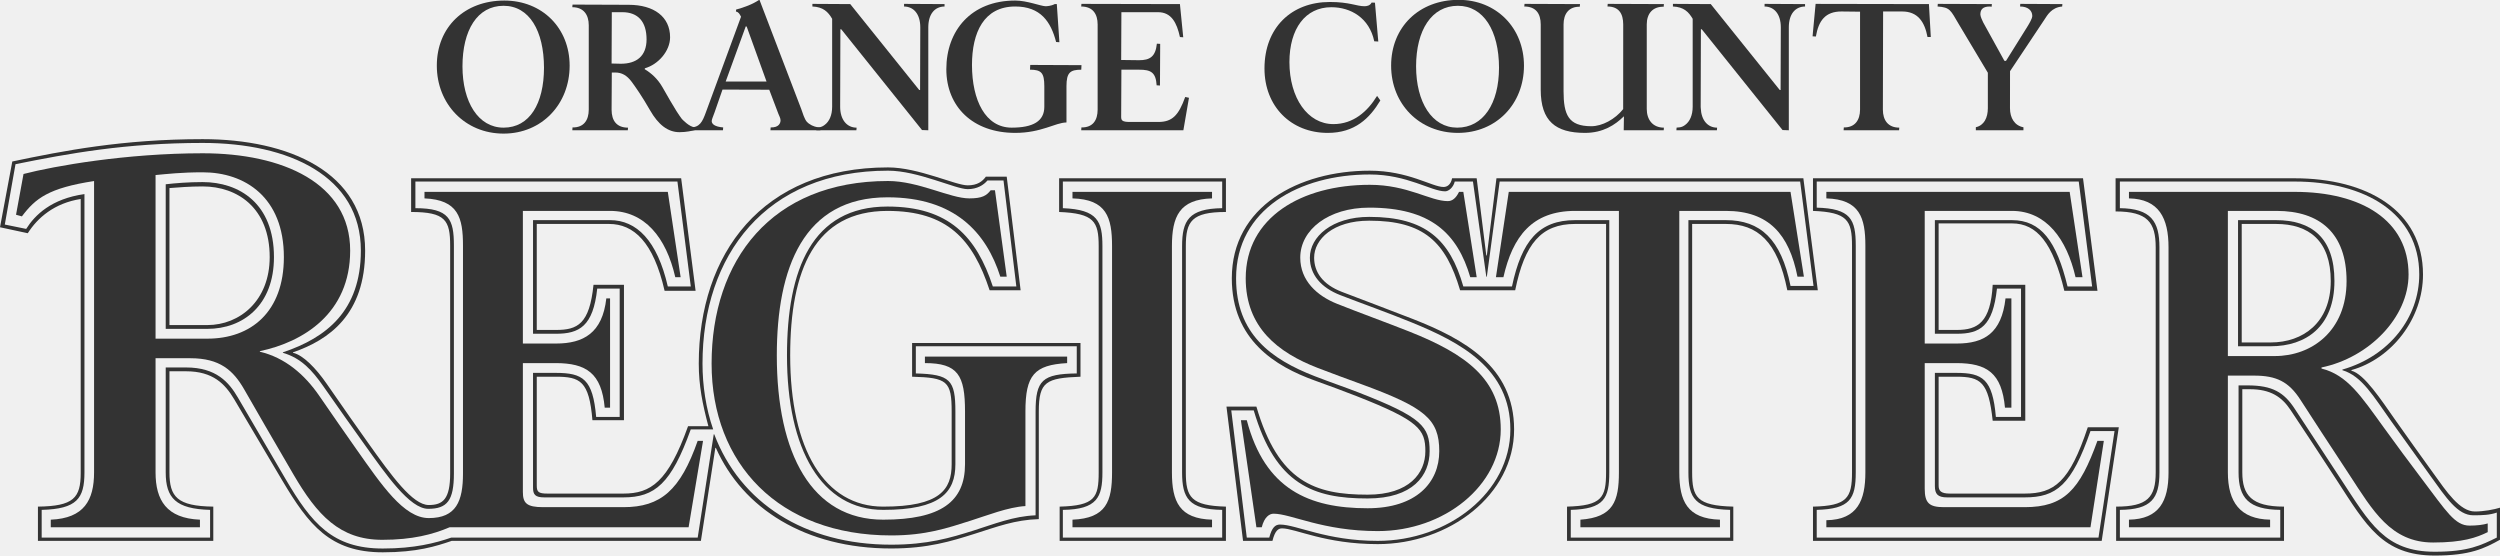
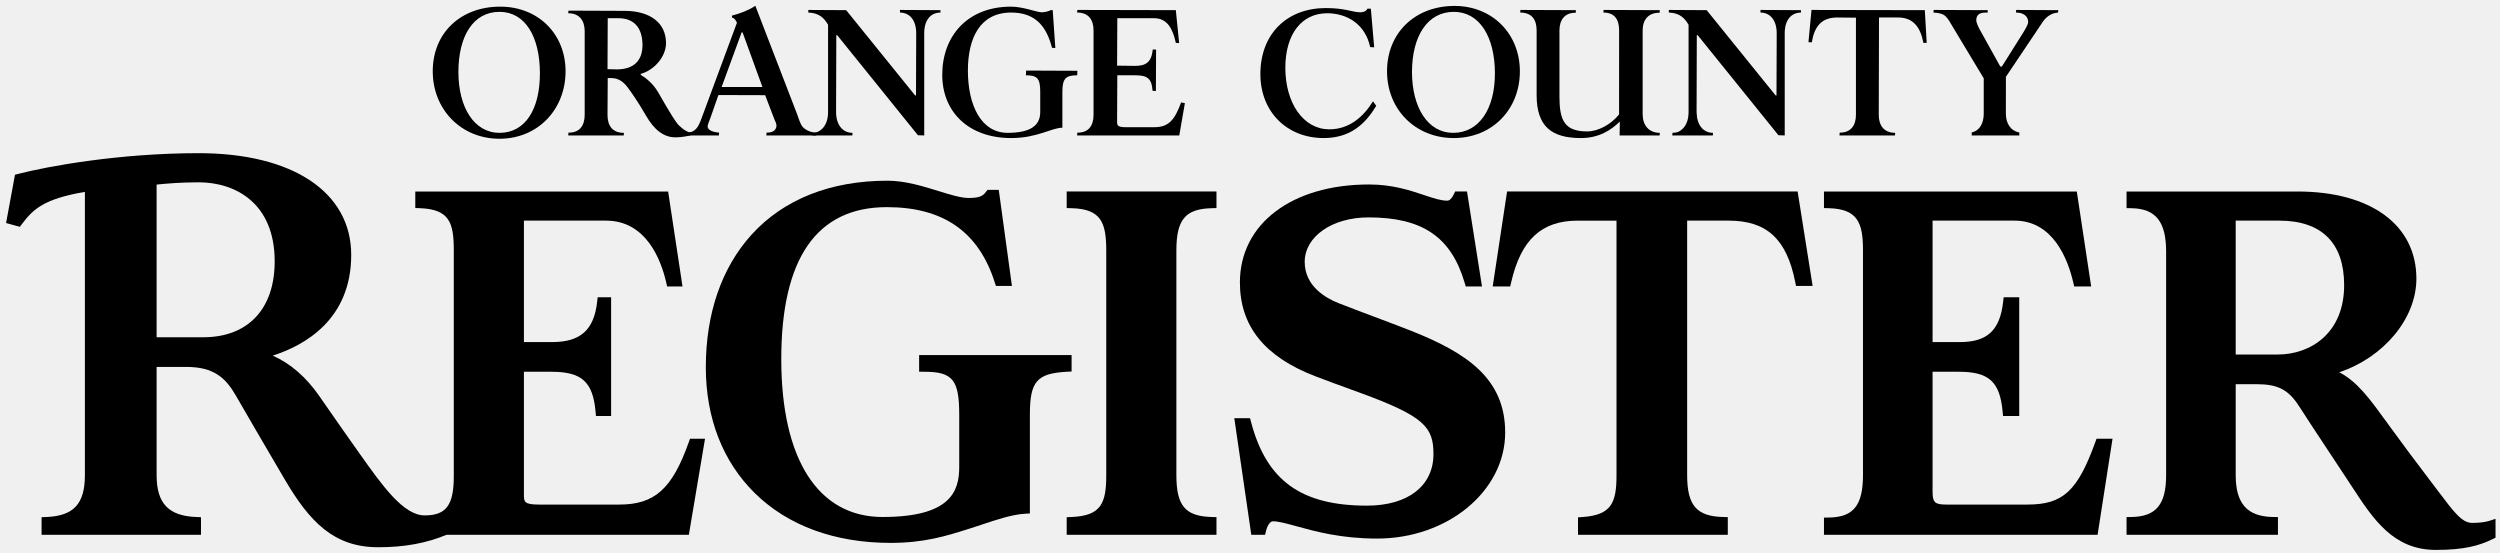
- <svg xmlns="http://www.w3.org/2000/svg" xmlns:xlink="http://www.w3.org/1999/xlink" version="1.1" id="Layer_1" x="0px" y="0px" width="900px" height="200px" viewBox="0 0 900 200" enable-background="new 0 0 900 200" xml:space="preserve">
-   <polygon fill="#FFFFFF" points="606.135,47.396 606.135,47.396 606.139,47.396 606.139,47.396 606.135,47.396 " />
-   <rect x="497.017" y="36.904" fill="#0E1131" width="0" height="0.001" />
-   <polygon fill="#0E1131" points="428.124,35.887 428.124,35.887 428.121,35.887 428.121,35.887 428.124,35.887 " />
-   <polygon fill="#0E1131" points="416.439,31.536 416.439,31.315 416.438,31.536 416.439,31.536 " />
-   <g>
-     <defs>
-       <rect id="SVGID_1_" width="900" height="200" />
-     </defs>
-     <clipPath id="SVGID_2_">
-       <use xlink:href="#SVGID_1_" overflow="visible" />
-     </clipPath>
-     <polygon clip-path="url(#SVGID_2_)" fill="#FFFFFF" points="250.731,47.648 250.731,47.648 250.732,47.648 250.732,47.648    250.731,47.648  " />
-     <path clip-path="url(#SVGID_2_)" fill="#333333" d="M898.848,193.529v-9.002c-2.55,0.876-5.029,0.979-8.467,0.979   c-5.621,0-9.758-6.293-15.48-14.262c-4.733-6.595-8.929-12.414-14.056-19.591c-6.317-8.841-10.518-16.285-17.594-18.386   l0.021-0.229c16.977-4.853,27.66-18.852,27.66-34.216c0-22.186-19.696-33.468-44.841-33.468h-62.938v9.589   c11.207,0.114,14.243,4.768,14.243,14.091v81.02c0,9.413-2.899,13.395-14.243,13.502v9.981h57.74v-9.981   c-11.354-0.113-15.013-4.286-15.013-13.502v-31.312h3.287c8.927,0,13.093,2.526,16.932,8.42   c3.439,5.267,8.781,13.411,16.551,25.237c10.457,15.905,15.88,26.228,33.867,26.228   C888.666,198.629,893.246,196.264,898.848,193.529L898.848,193.529L898.848,193.529z M900,194.311   c-5.609,3.114-10.758,5.689-23.482,5.689c-18.75,0-24.72-10.867-35.214-27.014c-7.19-11.05-13.481-20.556-16.738-25.433   c-3.122-4.678-7.171-7.439-14.629-7.439h-2.706v29.941c0,8.171,3.287,12.328,15.012,12.328v12.327h-60.438v-12.327   c11.275,0,14.246-3.299,14.246-12.328v-81.02c0-8.958-2.921-12.914-14.439-12.914V64.181h64.48   c25.85,0,46.188,11.518,46.188,34.642c0,15.934-11.27,30.336-25.767,34.407v0.231c4.579,1.129,10.684,10.439,15.706,17.612   c4.898,6.982,8.708,12.22,13.852,19.395c4.625,6.447,9.451,13.671,14.886,13.671c3.243,0,6.915-0.708,9.044-1.375V194.311   L900,194.311L900,194.311z" />
-   </g>
-   <path fill="#333333" d="M761.232,155.181h-8.662c-6.771,19.527-12.324,23.879-23.68,23.879h-27.903  c-3.444,0-4.431-1.221-4.431-4.105v-40.717h7.719c9.476,0,13.057,2.219,14.24,15.859h9.052v-46.192h-8.662  c-1.465,13.601-6.124,16.247-14.438,16.247h-7.911v-40.9h27.739c10.526,0,16.083,7.663,20.017,23.874h8.854l-4.814-37.77h-94.33  v9.394c12.189,0.331,14.049,4.169,14.049,13.698v81.608c0,9.565-2.107,13.17-14.049,13.502v9.981h101.433L761.232,155.181  L761.232,155.181L761.232,155.181z M762.773,153.809l-6.16,40.902H652.674v-12.325c12.258-0.279,14.05-3.106,14.05-12.33V88.447  c0-9.163-1.698-12.024-14.05-12.522V64.181h97.214l5.202,40.509h-11.931c-4.091-17.122-9.802-24.265-18.863-24.265h-26.392v38.354  h6.563c7.587,0,12.152-2.806,12.903-16.241h11.732v48.921h-11.735c-1.511-13.961-4.248-15.845-13.093-15.845h-6.371v39.148  c0,1.911,0.785,2.928,4.049,2.928h26.938c10.631,0,16.15-4.119,22.716-23.882H762.773L762.773,153.809L762.773,153.809z" />
-   <path fill="#333333" d="M652.866,102.929l-4.812-37.574H539.879l-4.616,34.246h-0.193l-4.806-34.246h-6.548  c-0.565,2.277-2.32,3.523-3.463,3.523c-5.054,0-13.641-6.066-27.142-6.066c-25.234,0-48.121,12.475-48.121,37.375  c0,20.051,12.658,29.154,28.291,35.232c5.865,2.274,10.888,3.961,15.787,5.867c22.969,8.928,25.598,12.331,25.598,21.138  c0,8.768-6.062,17.024-22.322,17.024c-19.493,0-33.148-4.951-40.997-31.702h-8.089l5.584,45.793h8.086  c0.959-3.681,2.192-4.699,3.85-4.699c5.97,0,16.652,5.871,35.22,5.871c25.263,0,47.733-17.406,47.733-40.119  c0-21.856-17.879-31.327-35.606-38.552c-8.878-3.62-17.533-6.665-25.597-9.784c-6.887-2.668-10.973-7.351-10.973-13.505  c0-7.472,7.928-14.675,21.365-14.675c20.268,0,29.047,8.17,33.876,25.049h8.467h9.049c3.452-16.375,9.701-23.874,22.712-23.874  h12.318v90.804c0,9.328-1.833,13.17-13.863,13.502v9.981h57.359v-9.981c-12.596-0.332-15.01-4.245-15.01-13.502V79.251h13.475  c12.394,0,19.889,6.806,23.287,23.677H652.866L652.866,102.929L652.866,102.929z M654.409,104.49h-10.976  c-3.504-17.642-10.753-23.869-22.131-23.869h-12.128v89.435c0,8.847,1.565,11.993,14.817,12.328v12.327h-59.859v-12.327  c12.519-0.335,14.055-3.219,14.055-12.328V80.621h-11.164c-12.185,0-18.15,7.121-21.556,23.869h-19.829  c-5.148-17.412-13.041-25.045-32.719-25.045c-13.02,0-19.828,6.724-19.828,13.306c0,5.185,3.042,9.646,10.009,12.331  c8.637,3.325,16.716,6.303,25.603,9.786c18.119,7.115,36.375,17.003,36.375,39.724c0,23.611-23.417,41.293-49.081,41.293  c-18.95,0-29.631-5.67-34.452-5.67c-1.282,0-2.514,0.684-3.464,4.496h-10.587l-5.965-48.333h10.773  c7.917,27.15,21.08,31.701,40.041,31.701c15.031,0,20.787-7.763,20.787-15.655c0-7.84-2.321-10.994-24.636-19.767  c-4.565-1.796-9.93-3.773-15.214-5.68c-14.161-5.104-29.828-14.608-29.828-36.791c0-25.909,24.158-38.742,49.658-38.742  c13.886,0,22.47,5.872,26.559,5.872c1.311,0,2.636-0.851,3.083-3.135h8.85l3.467,27.798h0.193l3.46-27.798H649.21L654.409,104.49  L654.409,104.49L654.409,104.49z" />
-   <g>
-     <defs>
-       <rect id="SVGID_3_" width="900" height="200" />
-     </defs>
-     <clipPath id="SVGID_4_">
-       <use xlink:href="#SVGID_3_" overflow="visible" />
-     </clipPath>
-     <path clip-path="url(#SVGID_4_)" fill="#333333" d="M439.987,193.539v-9.981c-12.028-0.166-14.435-4.245-14.435-13.502V88.642   c0-9.26,2.406-13.532,14.435-13.698v-9.589H382.63v9.589c12.597,0.5,14.243,4.767,14.243,13.698v81.414   c0,8.93-1.891,13.336-14.243,13.502v9.981H439.987L439.987,193.539L439.987,193.539z M441.332,194.711h-59.857v-12.327   c12.678-0.335,14.049-3.219,14.049-12.328V88.642c0-8.881-1.641-11.83-14.24-12.327V64.181h60.049v12.134   c-12.352,0-14.436,3.368-14.436,12.327v81.414c0,8.962,1.921,11.993,14.436,12.328V194.711L441.332,194.711L441.332,194.711z" />
-     <path clip-path="url(#SVGID_4_)" fill="#333333" d="M387.633,134.436v-9.784H329.7v9.784c12.352,0.329,14.241,2.325,14.241,13.7   v18.98c0,10.168-5.469,16.441-25.981,16.441c-22.154,0-34.645-21.614-34.645-55.58c0-31.059,9.012-53.62,36.183-53.62   c22.158,0,32.049,10.88,37.918,28.768h8.467l-4.62-38.159h-5.773c-1.399,1.672-3.767,3.129-7.119,3.129   c-4.462,0-17.873-6.654-28.681-6.654c-44.131,0-66.788,30.568-66.788,69.474c0,7.888,1.234,16.193,3.849,23.677h-8.082   c-7.009,19.52-12.902,24.468-24.253,24.468h-28.479c-3.285,0-4.049-1.027-4.049-3.517v-41.306h8.104   c9.888,0,13.441,2.219,14.626,15.859h8.469v-46.192h-8.085c-1.462,13.601-6.499,16.247-14.821,16.247h-8.293v-40.9h27.735   c9.497,0,16.98,7.275,20.788,23.874h8.274l-4.812-37.77h-94.331v9.589c12.189,0,13.861,3.974,13.861,13.503v82.001   c0,9.676-2.369,12.729-9.239,12.729c-6.722,0-15.241-12.416-22.902-23.104c-4.229-5.9-9.187-12.878-14.805-20.935   c-4.145-5.944-8.088-10.222-14.631-12.136l0.032-0.172c15.64-5.236,28.052-14.952,28.052-36.62   c0-26.78-25.862-38.752-56.946-38.752c-27.651,0-48.357,3.811-67.385,7.655L1.728,80.836l7.701,1.567   c3.16-5.023,9.073-10.842,20.974-12.533v100.186c0,9.413-2.72,13.17-15.399,13.502v9.981h60.629v-9.981   c-12.351-0.332-15.975-4.288-15.975-13.502v-37.769h0.192h7.14c10.833,0,15.422,5.299,18.654,10.838   c3.624,6.204,8.963,15.32,17.133,29.276c9.412,16.087,17.009,25.068,35.026,25.068c11.451,0,18.989-1.982,24.637-3.931h88.729   l5.774-37.183h0.191c9.326,24.618,32.475,39.729,63.709,39.729c13.047,0,21.255-2.438,29.644-5.092   c7.531-2.377,14.299-5.153,22.325-5.479v-37.379C372.812,136.834,375.283,134.604,387.633,134.436L387.633,134.436L387.633,134.436   z M388.977,135.614c-12.352,0.494-15.008,1.73-15.008,12.521v38.747c-8.614,0.261-15.066,2.747-23.095,5.286   c-8.452,2.674-16.815,5.285-30.03,5.285c-30.956,0-53.422-14.379-63.133-36.219h-0.188l-5.2,33.476H162.63   c-5.648,1.941-12.517,4.124-24.832,4.124c-18.965,0-26.644-9.835-36.177-25.849c-7.968-13.38-13.499-22.882-17.324-29.276   c-3.291-5.503-7.619-10.048-17.308-10.048h-5.984v36.394c0,8.798,2.773,12.159,15.781,12.328v12.327H13.655v-12.327   c12.842-0.169,15.398-3.1,15.398-12.135V71.633C19.648,73.113,13.543,78.347,10,83.962l-10-2.15l4.424-23.677   c18.274-3.835,39.745-8.04,68.54-8.04c30.919,0,58.486,11.838,58.486,40.117c0,23.039-12.999,32.157-25.969,36.62v0.172   c3.623,0.797,8.297,5.601,12.129,11.153c6.372,9.23,10.759,15.439,14.808,21.134c8.645,12.162,16.171,22.518,21.934,22.518   c5.11,0,7.704-2.136,7.704-11.36V88.447c0-9.163-1.701-12.134-14.053-12.134V64.181h97.216l5.197,40.509h-11.16   c-4.014-17.61-11.13-24.069-20.015-24.069h-26.008v38.158h6.947c7.762,0,12.04-2.134,13.478-16.241h10.968v48.729h-11.355   c-1.167-14.183-4.436-15.652-13.28-15.652h-6.757v39.148c0,2.301,0.561,2.928,3.856,2.928h27.326   c9.817,0,16.073-4.076,23.289-24.27h7.312c-2.126-7.98-3.462-14.628-3.462-22.506c0-39.529,22.747-70.647,68.135-70.647   c10.974,0,24.219,6.458,28.681,6.458c3.466,0,5.296-1.398,6.541-3.131h7.507l5.005,40.896h-11.162   c-6.058-18.386-15.236-28.565-36.764-28.565c-26.127,0-35.031,21.184-35.031,52.053c0,33.822,12.41,54.406,33.492,54.406   c20.459,0,24.639-6.163,24.639-15.268v-18.98c0-10.88-1.565-12.191-14.242-12.521v-12.137h60.62V135.614L388.977,135.614   L388.977,135.614z" />
-   </g>
-   <path fill="#333333" d="M757.381,158.703l-4.811,31.114h-95.084v-2.541c11.287-0.168,14.049-7.242,14.049-17.221V88.447  c0-10.016-2.027-16.692-14.049-17.026v-2.347h87.594l4.618,30.724h-2.502c-3.132-13.625-10.479-23.873-22.9-23.873H692.9v47.748  h11.567c9.858,0,16.113-3.777,17.516-16.244h2.118v39.337h-2.311c-1.141-12.455-6.47-16.05-17.516-16.05H692.9v45.207  c0,5.146,1.587,6.656,6.928,6.656h29.062c14.219,0,19.825-6.224,26.179-23.876H757.381L757.381,158.703L757.381,158.703z" />
-   <path fill="#333333" d="M649.403,99.601h-2.31c-3.003-15.136-10.238-23.676-25.791-23.676h-16.752v94.131  c0,10.339,2.853,16.69,14.634,17.027v2.734h-50.24v-2.734c11.861-0.836,13.862-6.688,13.862-17.027V75.925h-15.783  c-15.494,0-22.479,9.252-25.797,23.873h-2.691l4.619-30.724H644.59L649.403,99.601L649.403,99.601L649.403,99.601z" />
-   <path fill="#333333" d="M540.268,154.592c0,20.089-20.18,36.599-44.271,36.599c-19.902,0-31.157-6.261-37.531-6.261  c-1.444,0-3.317,1.181-4.236,4.888h-1.924l-5.582-38.551h2.118c6.511,24.896,22.384,31.703,43.502,31.703  c17.48,0,25.79-9.205,25.79-20.546c0-11.571-5.223-15.735-27.909-24.075c-5.269-1.933-10.314-3.758-15.787-5.872  c-14.396-5.559-25.981-14.592-25.981-32.29c0-21.982,20.192-33.656,44.655-33.656c13.695,0,21.703,5.87,28.099,5.87  c1.614,0,2.923-1.044,4.043-3.327h1.543l4.811,30.724h-2.311c-4.619-15.782-14.239-25.049-36.376-25.049  c-14.637,0-24.829,7.924-24.829,18.002c0,8.289,6.029,13.75,13.28,16.634c8.266,3.29,17.419,6.589,25.987,9.98  C527.85,127.496,540.268,136.606,540.268,154.592L540.268,154.592L540.268,154.592z" />
-   <path fill="#333333" d="M436.33,189.817h-50.237v-2.734c12.188-0.501,14.245-6.646,14.245-17.027V88.642  c0-10.368-1.973-16.887-14.245-17.221v-2.347h50.237v2.347c-11.695,0.334-14.436,6.449-14.436,17.221v81.414  c0,10.582,2.74,16.69,14.436,17.027V189.817L436.33,189.817L436.33,189.817z" />
-   <path fill="#333333" d="M384.171,130.716c-11.862,0.67-15.016,4.35-15.016,17.42v34.054c-6.196,0.345-13.857,3.398-19.821,5.282  c-8.213,2.597-15.929,5.282-28.49,5.282c-40.504,0-64.67-25.906-64.67-61.839c0-37.113,21.443-65.753,63.516-65.753  c10.999,0,22.312,6.259,29.257,6.259c4.691,0,6.215-1.023,7.698-2.935h1.54l4.234,31.114h-2.308  c-5.005-15.793-16.339-28.568-40.613-28.568c-30.282,0-39.845,25.449-39.845,56.945c0,35.489,12.588,59.105,38.306,59.105  c20.824,0,29.448-6.555,29.448-19.967v-18.98c0-13.063-2.573-17.42-14.438-17.42v-2.344h51.201V130.716L384.171,130.716  L384.171,130.716z" />
-   <path fill="#333333" d="M844.762,101.173c0-17.213-9.596-25.248-25.216-25.248h-17.514v52.254h16.938  C832.222,128.179,844.762,119.139,844.762,101.173L844.762,101.173L844.762,101.173z M895.577,191.571  c-4.049,1.975-9.007,3.733-19.631,3.733c-15.313,0-21.807-11.623-30.22-24.467c-7.603-11.616-13.134-19.958-17.505-26.809  c-4.271-6.693-8.793-8.809-16.746-8.809h-9.443v34.835c0,10.743,4.442,16.826,15.208,17.027v2.734h-50.815v-2.734  c10.913-0.2,14.243-6.688,14.243-17.027v-81.02c0-10.491-3.43-17.402-14.243-17.615v-2.347h59.667  c24.088,0,40.989,10.28,40.989,29.75c0,15.47-14.272,29.946-31.339,33.464v0.394c9.247,2.296,14.203,9.859,22.335,21.107  c4.795,6.633,9.228,12.607,13.924,18.814c8.701,11.498,11.759,16.619,17.032,16.619c2.615,0,4.985-0.286,6.544-0.782V191.571  L895.577,191.571L895.577,191.571z" />
-   <path fill="#333333" d="M102.194,92.56c0-21.578-14.056-30.53-29.23-30.53c-7.691,0-12.881,0.611-16.965,0.985v58.902h18.672  C90.292,121.917,102.194,112.355,102.194,92.56L102.194,92.56L102.194,92.56z M253.095,158.703l-5.199,31.114h-86.034  c-6.026,2.565-13.374,4.515-24.252,4.515c-15.344,0-23.46-8.98-31.947-23.494c-7.813-13.365-13.726-23.642-17.731-30.626  c-3.955-6.894-8.773-11.25-19.402-11.25h-12.53v41.094c0,10.021,3.95,16.526,15.977,17.027v2.734H18.274v-2.734  c12.026-0.501,15.59-7.052,15.59-17.027V65.174c-16.315,2.508-21.083,6.194-25.979,12.724l-2.114-0.587l2.692-14.675  c11.185-2.906,37.015-7.458,64.501-7.458c28.793,0,53.096,10.748,53.096,35.033c0,22.657-16.956,32.934-32.508,36.204v0.199  c9.081,2.158,16.074,8.184,21.366,15.853c4.868,7.053,8.873,12.875,13.458,19.364c8.944,12.669,16.97,24.677,25.979,24.677  c9.895,0,12.32-6.084,12.32-16.061V88.447c0-10.016-1.672-16.527-13.861-17.026v-2.347h87.597l4.617,30.724h-1.925  c-3.276-14.367-11.058-23.873-23.48-23.873h-31.39v47.748h11.948c9.858,0,16.694-3.777,18.095-16.244h1.347v39.337h-1.925  c-1.139-12.455-6.662-16.05-17.707-16.05h-11.758v46.383c0,4.037,1.366,5.48,7.312,5.48h28.871c13.515,0,20.501-6.111,26.753-23.876  H253.095L253.095,158.703L253.095,158.703z" />
-   <path fill="#333333" d="M839.073,101.173c0-14.479-7.812-20.552-19.727-20.552H807.02v42.662h10.44  C829.073,123.283,839.073,116.164,839.073,101.173L839.073,101.173L839.073,101.173z M840.398,101.173  c0,16.304-10.189,23.481-22.947,23.481h-11.758V79.251h13.653C832.057,79.251,840.398,85.466,840.398,101.173L840.398,101.173  L840.398,101.173z" />
-   <path fill="#333333" d="M97.09,92.56c0-17.628-11.516-25.445-24.161-25.445c-4.711,0-9.041,0.374-11.927,0.592v49.32H74.63  C86.335,117.026,97.09,108.211,97.09,92.56L97.09,92.56L97.09,92.56z M98.626,92.56c0,17.301-11.078,25.834-23.996,25.834H59.657  V66.338c3.469-0.399,8.15-0.79,13.271-0.79C86.146,65.549,98.626,73.267,98.626,92.56L98.626,92.56L98.626,92.56z" />
-   <path fill="#333333" d="M325.462,1.397v0.924l-0.08,0.02c3.556,0.009,5.917,2.722,5.922,7.491l-0.076,22.579l-0.323-0.03  L306.091,1.475l-13.359-0.078h-0.268V2.34c3.903,0.16,5.64,1.924,7.108,4.427v31.695c-0.005,2.994-1.015,5.286-2.706,6.51  c-0.535,0.434-1.174,0.738-1.881,0.855c-0.197,0.043-0.418,0.036-0.626,0.059c-0.235,0.029-0.459,0.074-0.71,0.07l0.225,0.94h0.11  H308.3l0.079-0.94c-3.535-0.005-5.914-2.891-5.922-7.495l0.083-27.941l0.315,0.028l29.07,36.268l2.265,0.08V9.832  c0.007-4.735,2.261-7.449,5.842-7.49V1.475L325.462,1.397L325.462,1.397z" />
-   <path fill="#333333" d="M653.618,1.4l-0.971,10.315l-0.119,1.362l1.19,0.069c0.961-5.714,3.424-9.024,9.217-9.014l6.682,0.077  v35.276c-0.008,3.708-1.822,6.461-5.842,6.386l-0.076,1.021h19.968l0.082-0.94c-4.091-0.006-5.905-2.73-5.913-6.467l0.082-35.353  h6.847c5.654-0.006,8.116,3.756,9.138,9.199h1.186l-0.675-11.856L653.618,1.4L653.618,1.4z" />
-   <polygon fill="#333333" points="652.521,13.154 652.521,13.158 652.567,13.158 652.521,13.154 " />
-   <path fill="#333333" d="M599.003,45.954c-4.022-0.005-6.166-2.851-6.172-6.723V8.81c0.006-3.917,2.111-6.46,6.096-6.386l0.076-0.95  l-19.831-0.078h-0.396l-0.078,0.943c4.094,0.009,5.658,2.58,5.66,6.47l-0.017,30.467c-2.905,3.655-7.534,6.165-11.481,6.165  c-8.245-0.01-9.969-4.126-9.979-12.597V8.81c0.002-3.745,1.828-6.46,5.839-6.386l0.083-0.95l-19.585-0.078h-0.39L548.75,2.34  c4.129,0.009,5.907,2.514,5.91,6.47v23.52c0.017,11.303,5.367,15.5,15.911,15.512c6.624,0,10.911-2.94,13.909-5.859l0.134-0.133  l-0.075,5.046h14.395L599.003,45.954L599.003,45.954z" />
-   <path fill="#333333" d="M495.751,34.517c-3.44,5.61-8.516,10.161-15.742,10.161c-9.229-0.004-15.8-9.374-15.817-22.318  c0.018-12.086,5.759-19.745,15.056-19.761c7.047-0.005,13.726,3.865,15.484,12.267l1.367,0.081h0.081l-1.194-13.983l-1.201-0.042  c-0.566,1.147-1.796,1.323-2.604,1.323c-2.76,0-5.414-1.538-12.44-1.531c-13.788,0.002-23.525,9.199-23.529,23.95  c0.004,13.652,9.546,23.176,22.769,23.18c9.789,0,15.099-5.273,18.944-11.678L495.751,34.517L495.751,34.517z" />
-   <polygon fill="#333333" points="496.25,14.946 496.259,14.946 496.134,13.576 496.25,14.946 " />
-   <polygon fill="#0E1131" points="404.321,21.513 404.321,21.179 404.321,21.513 404.321,21.513 " />
-   <path fill="#333333" d="M428.031,35.202l-1.354-0.292c-2.392,6.658-4.69,9.005-9.723,8.998h-10.203  c-2.835-0.002-3.129-0.619-3.132-1.889c0-0.229,0.006-0.476,0.006-0.748l0.079-16.183h6.345c4.313-0.017,6.053,0.999,6.343,5.62  l1.197,0.084l0.077-15.001l-1.194-0.071c-0.466,4.7-2.551,5.968-6.423,5.953l-6.424-0.08l0.079-17.204h13.202  c4.8,0,6.756,3.827,7.868,8.945l1.084,0.08h0.104l-1.188-11.939l-35.457-0.078l-0.08,0.927v0.018  c4.17,0.008,5.908,2.687,5.912,6.468v30.678c-0.004,3.771-1.715,6.464-5.832,6.386l-0.08,1.023l0,0h36.777L428.031,35.202  L428.031,35.202z" />
-   <polygon fill="#333333" points="426.033,13.414 426.041,13.414 425.92,12.26 426.033,13.414 " />
-   <path fill="#333333" d="M371.244,23.378h-0.361l-0.079,1.71c4.069,0.007,5.148,1.118,5.151,5.962v7.412  c-0.01,5.109-3.943,7.486-11.748,7.491c-9.432-0.005-14.28-9.794-14.294-22.576c0.014-11.731,4.293-21.017,15.56-21.038  c9.112-0.003,12.84,5.458,14.723,12.78l1.125,0.079h0.064l-0.934-13.725l-0.731-0.012c-1.375,0.741-2.962,0.777-3.274,0.777  c-0.034,0-0.047,0.007-0.057,0.007c-1.746-0.053-6.662-2.048-10.916-2.048c-15.884,0.002-24.79,10.821-24.795,24.718  c0.005,13.462,9.506,22.92,24.795,22.925c9.481,0,14.442-3.708,18.457-3.753V31.051c0.003-4.958,1.338-5.943,5.328-5.962  l0.076-1.618v-0.015L371.244,23.378L371.244,23.378z" />
-   <g>
-     <defs>
-       <rect id="SVGID_5_" width="900" height="200" />
-     </defs>
-     <clipPath id="SVGID_6_">
-       <use xlink:href="#SVGID_5_" overflow="visible" />
-     </clipPath>
-     <polygon clip-path="url(#SVGID_6_)" fill="#FFFFFF" points="381.463,15.199 381.466,15.199 381.41,14.438 381.463,15.199  " />
-     <path clip-path="url(#SVGID_6_)" fill="#333333" d="M524.592,45.954c-9.113-0.002-14.789-9.208-14.801-22.062   c0.012-13.022,5.572-21.803,15.054-21.807c9.229,0.004,14.786,8.972,14.8,22.321C539.631,37.313,533.95,45.954,524.592,45.954   L524.592,45.954z M525.104-0.058c-14.223,0.003-24.294,9.76-24.301,23.696c0,13.807,10.176,24.201,24.042,24.204   c13.769-0.003,23.779-10.338,23.786-24.204C548.624,10.073,538.739-0.055,525.104-0.058L525.104-0.058z" />
-   </g>
-   <rect x="220.25" y="22.609" fill="#0E1131" width="0" height="0.178" />
-   <polygon fill="#0E1131" points="220.327,26.191 220.35,26.191 220.327,26.191 220.327,26.191 " />
-   <path fill="#333333" d="M181.289,2.085c9.229,0.004,14.532,8.964,14.549,22.321c-0.017,12.892-5.186,21.547-14.549,21.547  c-9.119-0.002-14.785-9.208-14.799-22.062C166.504,10.877,171.809,2.089,181.289,2.085L181.289,2.085z M181.289,48.099  c13.765-0.003,23.779-10.595,23.782-24.46c-0.003-13.565-9.892-23.437-23.527-23.439c-14.215,0.002-24.289,9.493-24.289,23.439  C157.255,37.445,167.417,48.095,181.289,48.099L181.289,48.099z" />
-   <path fill="#333333" d="M223.549,22.947l-3.377-0.08l0.078-18.479h3.807c5.645,0.008,8.7,3.425,8.706,9.789  C232.752,20.201,229.153,22.935,223.549,22.947L223.549,22.947z M250.198,45.816c-1.971,0-4.621-2.881-4.739-3.009  c-1.176-1.557-2.551-3.719-4.213-6.606l-2.79-4.855c-1.745-3.031-3.989-4.988-6.359-6.433l0.057-0.332  c4.796-1.351,9.086-6.21,9.079-11.17c0-7.361-5.791-11.676-14.896-11.681l-19.82-0.078h-0.405l-0.08,0.925v0.019  c4.105,0.006,5.911,2.748,5.919,6.466v30.425c-0.008,3.765-1.77,6.464-5.839,6.388l-0.077,1.021h19.973l0.08-0.931v-0.009  c-4.093-0.005-5.913-2.506-5.916-6.469l0.078-13.381h1.265c2.287,0,4.162,0.997,5.903,3.361c1.203,1.629,3.665,5.088,6.604,10.234  c2.958,5.183,6.408,7.885,10.596,7.885c2.474,0,4.598-0.513,5.508-0.75l0.073-0.879h-0.012L250.198,45.816L250.198,45.816z" />
-   <path fill="#333333" d="M635.248,1.397v0.924l-0.077,0.02c3.555,0.009,5.915,2.722,5.923,7.491l-0.079,22.579l-0.321-0.03  L615.877,1.475l-13.358-0.078h-0.265V2.34c3.9,0.16,5.637,1.924,7.11,4.427v31.695c-0.011,2.994-1.019,5.286-2.708,6.51  c-0.538,0.434-1.177,0.738-1.883,0.855c-0.199,0.043-0.418,0.036-0.628,0.059c-0.187,0.021-0.374,0.046-0.567,0.055l-0.078,0.956  h7.628h6.958l0.079-0.94c-3.401-0.005-5.712-2.698-5.886-7.002c-0.006-0.167-0.034-0.319-0.034-0.493l0.079-27.941l0.317,0.028  l29.073,36.268l2.261,0.08V9.832c0.008-4.735,2.264-7.449,5.845-7.49V1.475L635.248,1.397L635.248,1.397z" />
-   <g>
-     <defs>
-       <rect id="SVGID_7_" width="900" height="200" />
-     </defs>
-     <clipPath id="SVGID_8_">
-       <use xlink:href="#SVGID_7_" overflow="visible" />
-     </clipPath>
-     <path clip-path="url(#SVGID_8_)" fill="#333333" d="M727.303,1.397l-0.078,0.945c2.768,0.004,4.389,1.379,4.396,3.404   c-0.01,1.025-1.29,3.054-1.788,3.875l-7.683,12.306l-0.578-0.041l-7.616-13.805c-0.283-0.525-1.021-2.189-1.025-2.85   c0.004-1.608,0.674-2.886,3.378-2.89l0.681,0.078l0.081-0.945l-19.467-0.078l-0.073,0.945c4.605,0.314,4.645,1.344,7.678,6.425   l10.416,17.425v12.785c-0.006,3.401-1.364,6.176-4.326,6.823v1.093h17.141v-1.071c-3.195-0.597-4.84-3.357-4.845-6.845   l0.015-13.338l12.434-18.663c0.906-1.356,2.46-4.323,6.34-4.625l0.074-0.875L727.303,1.397L727.303,1.397z" />
-     <path clip-path="url(#SVGID_8_)" fill="#333333" d="M261.25,29.341l7.22-19.839l0.333,0.051l7.106,19.684l0.04,0.104H261.25   L261.25,29.341z M277.438,45.874l-0.079,1.023h31.02H295.33l0.042-0.94c-0.321-0.024-0.631-0.066-0.928-0.116   c-0.814-0.147-1.527-0.388-2.125-0.673c-0.086-0.044-0.167-0.085-0.248-0.13c-0.715-0.37-1.254-0.791-1.574-1.156   c-0.979-1.107-1.54-3.299-2.047-4.626L273.496,0.167l-0.103-0.274c-2.5,1.68-5.505,2.769-8.395,3.552l-0.058,0.688   c0.991,0.244,1.272,0.847,1.832,1.89L254.08,40.532c-1.189,3.26-2.168,5.358-5.581,5.342l-0.078,0.925v0.098h11.845l0.078-1.023   c-3.189-0.264-4.13-1.302-4.13-2.299c0.005-0.61,0.579-1.804,1.021-3.09l2.865-8.235l16.826,0.051l3.3,8.693   c0.281,0.742,0.764,1.511,0.769,2.327C280.989,44.294,280.429,45.954,277.438,45.874" />
-   </g>
+ <svg xmlns="http://www.w3.org/2000/svg" version="1.1" id="Layer_1" x="0px" y="0px" width="1009px" height="223px" viewBox="0 0 1009 223" enable-background="new 0 0 1009 223" xml:space="preserve">
+   <rect x="677.892" y="55.221" width="0" height="0.002" />
+   <polygon points="555.558,43.542 555.558,43.542 555.561,43.542 " />
+   <rect x="478.322" y="42.409" width="0" height="0.001" />
+   <polygon points="465.226,37.566 465.226,37.321 465.223,37.566 " />
+   <rect x="279.453" y="55.502" width="0" height="0.001" />
+   <path d="M850.204,177.066h-2.591h-1.448l-0.494,1.362c-7.172,19.794-13.064,25.216-27.406,25.216h-32.58  c-4.846,0-5.698-0.8-5.698-5.341v-48.259h10.682c12.041,0,16.479,4.033,17.58,15.991l0.174,1.875h1.883h2.592h2.067v-2.067v-43.788  v-2.066h-2.067h-2.376h-1.846l-0.209,1.833c-1.307,11.539-6.399,16.248-17.58,16.248h-10.899V89.047h33.126  c15.558,0,21.502,15.652,23.661,24.977l0.37,1.601h1.642h2.808h2.403l-0.36-2.375l-5.178-34.206l-0.264-1.755h-1.779h-98.2h-2.065  v2.066v2.612v2.01l2.01,0.057c11.612,0.322,13.738,5.94,13.738,16.889v90.849c0,12.165-3.844,16.956-13.713,17.103l-2.035,0.029  v2.038v2.831v2.065h2.065h106.599h1.771l0.271-1.747l5.389-34.641l0.37-2.385H850.204z" />
+   <path d="M731.195,113.015l-5.396-33.985l-0.277-1.742h-1.764H610.039h-1.778l-0.27,1.756l-5.177,34.204l-0.357,2.376h2.403h3.018  h1.647l0.368-1.606c3.946-17.269,12.244-24.969,26.906-24.969h15.624v102.723c0,11.021-1.97,16.076-13.619,16.891l-1.921,0.136  v1.927v3.048v2.065h2.066h56.323h2.067v-2.065v-3.048v-2.009l-2.007-0.058c-10.63-0.301-14.396-4.72-14.396-16.887V89.048h16.714  c15.388,0,23.429,7.386,26.885,24.694l0.335,1.664h1.691h2.592h2.418L731.195,113.015z" />
+   <path d="M569.287,133.417c-4.756-1.87-9.728-3.734-14.535-5.539c-4.873-1.828-9.919-3.722-14.596-5.569  c-5.073-2.004-13.578-6.823-13.578-16.598c0-10.247,11.078-17.971,25.766-17.971c21.738,0,33.341,7.894,38.795,26.402l0.439,1.483  h1.546h2.587h2.421l-0.377-2.39l-5.394-34.2l-0.275-1.747h-1.766h-1.728h-1.284l-0.567,1.149c-1.265,2.552-2.296,2.552-2.681,2.552  c-2.576,0-5.68-1.042-9.275-2.248c-5.689-1.91-12.77-4.286-22.227-4.286c-31.181,0-52.133,15.888-52.133,39.537  c0,17.626,9.964,30.016,30.459,37.876c5.025,1.929,9.633,3.602,14.507,5.375l3.222,1.172c26.204,9.563,29.928,13.891,29.928,24.858  c0,12.833-10.284,20.805-26.844,20.805c-26.551,0-40.538-10.092-46.771-33.749l-0.403-1.543h-1.595h-2.375h-2.39l0.345,2.367  l6.256,42.915l0.26,1.77h1.788h2.158h1.614l0.394-1.568c0.663-2.677,1.857-3.874,2.742-3.874c2.301,0,5.493,0.88,9.539,1.999  c7.597,2.098,18.006,4.972,32.535,4.972c28.506,0,51.697-19.205,51.697-42.811C607.492,152.904,592.219,142.453,569.287,133.417z" />
+   <path d="M488.9,77.285h-56.317h-2.069v2.067v2.614v2.012l2.013,0.053c11.867,0.322,13.957,5.773,13.957,17.107v90.631  c0,11.284-2.019,16.401-13.985,16.89l-1.984,0.078v1.986v3.048v2.067h2.069H488.9h2.068v-2.067v-3.048v-2.009l-2.01-0.056  c-10.597-0.304-14.172-4.563-14.172-16.89v-90.631c0-12.49,3.575-16.805,14.172-17.107l2.01-0.055v-2.01v-2.614v-2.067H488.9z" />
+   <path d="M430.427,143.3h-57.399h-2.067v2.066v2.61v2.066h2.067c11.478,0,14.118,3.241,14.118,17.329v21.129  c0,9.968-3.679,20.157-30.945,20.157c-25.979,0-40.878-23.23-40.878-63.729c0-40.692,14.334-61.326,42.602-61.326  c22.792,0,37.038,9.932,43.559,30.365l0.459,1.436h1.511h2.59h2.371l-0.322-2.346l-4.747-34.638l-0.246-1.786h-1.803h-1.727h-1.01  l-0.62,0.793c-1.204,1.54-2.274,2.476-7,2.476c-3.135,0-7.515-1.36-12.157-2.798c-6.307-1.954-13.458-4.17-20.644-4.17  c-22.948,0-41.903,7.533-54.82,21.783c-12.073,13.32-18.452,31.812-18.452,53.483c0,20.564,6.859,38.166,19.842,50.895  c13.348,13.094,32.271,20.014,54.724,20.014c13.603,0,22.45-2.791,31-5.484l1.558-0.492c1.437-0.451,2.961-0.962,4.536-1.487  c5.621-1.883,11.993-4.014,17.182-4.304l1.952-0.109v-1.955v-37.904c0-13.417,2.783-16.656,14.881-17.331l1.953-0.109v-1.956v-2.61  V143.3H430.427z" />
+   <path d="M1004.502,210.265c-1.522,0.485-4.028,0.775-6.703,0.775c-4.134,0-7.232-4.122-14.023-13.152  c-1.055-1.398-2.191-2.911-3.427-4.534c-5.578-7.321-10.529-13.965-15.586-20.91l-1.61-2.218  c-6.632-9.146-11.773-16.24-19.037-19.985c17.855-5.933,31.139-21.625,31.139-37.766c0-21.705-18.398-35.185-48.021-35.185h-66.887  h-2.068v2.066v2.612v2.028l2.028,0.039c9.771,0.19,13.939,5.436,13.939,17.541v90.197c0,11.815-4.039,16.708-13.937,16.886  l-2.031,0.036v2.029v3.05v2.065h2.068h56.965h2.067v-2.065v-3.05v-2.029l-2.027-0.036c-10.388-0.194-15.021-5.402-15.021-16.886  V155.06h8.519c8.481,0,12.78,2.236,17.031,8.854c3.396,5.285,7.36,11.279,12.379,18.87c2.217,3.356,4.627,7,7.263,10.998  l1.807,2.752c8.549,13.069,16.621,25.411,33.798,25.411c11.549,0,17.51-1.743,22.907-4.36l1.164-0.564v-1.295v-3.491v-2.831  L1004.502,210.265z M946.097,115.089c0,19.339-13.482,27.997-26.847,27.997h-16.92V89.047h17.567  C937.037,89.047,946.097,98.054,946.097,115.089z" />
+   <path d="M282.102,177.065h-2.16h-1.46l-0.489,1.375c-6.676,18.845-13.751,25.206-28.044,25.206h-32.367  c-6.129,0-6.129-1.185-6.129-4.034v-49.567h11.114c12.203,0,16.693,4.034,17.793,15.988l0.173,1.875h1.885h2.16h2.066v-2.065  v-43.791v-2.066h-2.066h-1.51h-1.847l-0.208,1.832c-1.291,11.39-6.744,16.251-18.232,16.251h-11.328V89.047h33.125  c16.16,0,22.166,15.648,24.309,24.973l0.365,1.604h1.648h2.157h2.403l-0.36-2.377l-5.176-34.202l-0.263-1.756h-1.78h-98.204h-2.067  v2.066v2.61v1.984l1.982,0.082c11.599,0.473,13.557,5.591,13.557,16.89v91.284c0,11.674-3.073,15.812-11.746,15.812  c-8.577,0-17.085-11.997-26.091-24.701l-1.347-1.898c-4.543-6.382-8.564-12.169-13.221-18.872l-1.856-2.668  c-5.374-7.731-11.681-13.207-18.823-16.352c12.806-4.078,31.686-14.523,31.686-40.64c0-25.332-23.601-41.066-61.593-41.066  c-31.89,0-60.779,5.256-72.824,8.365l-1.279,0.331l-0.241,1.297L2.795,88.149l-0.342,1.862l1.827,0.507l2.37,0.656l1.356,0.374  l0.846-1.121c4.497-5.957,8.782-10.146,25.41-12.988v114.333c0,11.541-4.49,16.435-15.499,16.887l-1.982,0.083v1.985v3.043v2.067  h2.066h60.206h2.066v-2.067v-3.043v-1.985l-1.981-0.083c-11.164-0.459-15.929-5.51-15.929-16.887V148.09h11.98  c11.097,0,15.865,4.4,19.959,11.492c4.288,7.425,11.011,19.032,19.886,34.112c9.885,16.773,19.62,27.171,37.601,27.171  c10.561,0,19.348-1.599,27.607-5.028h96.032h1.747l0.293-1.725l5.828-34.638l0.404-2.409H282.102z M110.864,105.5  c0,19.17-10.763,30.617-28.79,30.617H63.209V74.492c4.259-0.406,9.56-0.913,16.951-0.913  C95.002,73.579,110.864,81.964,110.864,105.5z" />
+   <path d="M363.231,4.014v1.029l-0.088,0.02c3.984,0.011,6.632,3.032,6.64,8.34l-0.087,25.136l-0.362-0.033L341.515,4.101  l-14.977-0.086h-0.299v1.049c4.375,0.179,6.322,2.144,7.968,4.93v35.284c-0.005,3.332-1.138,5.883-3.035,7.246  c-0.597,0.485-1.316,0.823-2.108,0.954c-0.222,0.047-0.468,0.039-0.701,0.063c-0.264,0.033-0.516,0.083-0.794,0.08l0.25,1.046h0.123  h16.048l0.089-1.046c-3.963-0.007-6.63-3.218-6.637-8.343l0.092-31.107l0.353,0.031l32.588,40.376l2.54,0.088V13.403  c0.009-5.271,2.536-8.292,6.551-8.336V4.101L363.231,4.014z" />
+   <path d="M731.119,4.017l-1.086,11.485l-0.131,1.516l1.332,0.076c1.08-6.359,3.837-10.046,10.334-10.035l7.489,0.085v39.271  c-0.007,4.129-2.042,7.192-6.55,7.11l-0.086,1.136h22.387l0.094-1.047c-4.586-0.006-6.621-3.038-6.632-7.199l0.094-39.356h7.675  c6.34-0.007,9.1,4.182,10.244,10.241h1.329l-0.758-13.199L731.119,4.017z" />
+   <polygon points="729.893,17.103 729.893,17.106 729.942,17.106 " />
+   <path d="M669.895,53.617c-4.512-0.005-6.916-3.174-6.921-7.484V12.267c0.005-4.361,2.367-7.193,6.834-7.11l0.087-1.057  l-22.233-0.086h-0.444l-0.088,1.049c4.591,0.011,6.341,2.873,6.348,7.204l-0.021,33.917c-3.256,4.068-8.445,6.863-12.873,6.863  c-9.239-0.011-11.176-4.593-11.188-14.024V12.267c0.007-4.168,2.052-7.193,6.549-7.11l0.091-1.057l-21.955-0.086h-0.437  l-0.088,1.049c4.63,0.011,6.621,2.801,6.628,7.204V38.45c0.018,12.583,6.017,17.255,17.836,17.27c7.428,0,12.232-3.273,15.593-6.522  l0.152-0.147l-0.088,5.617h16.139L669.895,53.617z" />
+   <path d="M554.141,40.885c-3.858,6.245-9.549,11.311-17.65,11.311c-10.347-0.005-17.713-10.435-17.731-24.844  c0.019-13.456,6.454-21.982,16.881-21.999c7.896-0.007,15.384,4.303,17.356,13.655l1.533,0.089h0.088l-1.338-15.566l-1.347-0.048  c-0.633,1.278-2.012,1.473-2.919,1.473c-3.095,0-6.069-1.711-13.944-1.704c-15.458,0.002-26.377,10.242-26.381,26.662  c0.004,15.198,10.704,25.802,25.526,25.805c10.975,0,16.927-5.872,21.239-13L554.141,40.885z" />
+   <polygon points="554.698,19.098 554.707,19.098 554.566,17.572 " />
+   <polygon points="451.638,26.407 451.638,26.035 451.638,26.407 " />
+   <path d="M478.22,41.647l-1.518-0.325c-2.68,7.414-5.257,10.025-10.899,10.017h-11.439c-3.178-0.002-3.507-0.689-3.511-2.103  c0-0.255,0.008-0.53,0.008-0.832l0.088-18.016h7.113c4.836-0.018,6.785,1.112,7.11,6.255l1.343,0.095l0.086-16.7l-1.342-0.08  c-0.52,5.232-2.856,6.644-7.198,6.627l-7.202-0.089l0.088-19.153h14.8c5.38,0,7.575,4.262,8.82,9.959l1.217,0.088h0.114  l-1.332-13.291l-39.75-0.086l-0.089,1.032v0.021c4.674,0.007,6.624,2.99,6.626,7.2v34.151c-0.002,4.2-1.922,7.196-6.537,7.109  l-0.089,1.139l0,0h41.229L478.22,41.647z" />
+   <polygon points="475.98,17.392 475.989,17.392 475.853,16.107 " />
+   <path d="M414.555,28.484h-0.404l-0.089,1.904c4.562,0.008,5.773,1.244,5.776,6.637v8.252c-0.012,5.688-4.422,8.333-13.171,8.339  c-10.573-0.005-16.009-10.903-16.024-25.132c0.015-13.06,4.812-23.396,17.443-23.421c10.216-0.003,14.395,6.077,16.506,14.227  l1.261,0.09h0.072l-1.046-15.279L424.06,4.09c-1.543,0.823-3.322,0.863-3.672,0.863c-0.037,0-0.053,0.007-0.064,0.007  c-1.957-0.057-7.468-2.279-12.238-2.279c-17.807,0.003-27.792,12.045-27.797,27.517c0.005,14.987,10.658,25.515,27.797,25.522  c10.629,0,16.19-4.127,20.692-4.178V37.025c0.003-5.52,1.501-6.616,5.973-6.637l0.085-1.801V28.57L414.555,28.484z" />
+   <polygon points="426.012,19.38 426.017,19.38 425.954,18.532 " />
+   <path d="M587.044,2.395c-15.944,0.004-27.234,10.864-27.239,26.38c0,15.371,11.406,26.941,26.95,26.945  c15.437-0.003,26.662-11.509,26.667-26.945C613.417,13.671,602.333,2.399,587.044,2.395z M586.475,53.617  c-10.218-0.003-16.582-10.25-16.595-24.561c0.013-14.496,6.247-24.271,16.875-24.275c10.347,0.004,16.579,9.986,16.594,24.847  C603.334,43.998,596.962,53.617,586.475,53.617z" />
+   <polygon points="245.279,27.627 245.279,27.828 245.279,27.828 " />
+   <polygon points="245.367,31.616 245.393,31.616 245.367,31.616 " />
+   <path d="M201.601,56.004c15.432-0.004,26.659-11.794,26.661-27.23c-0.002-15.103-11.088-26.091-26.375-26.094  c-15.936,0.003-27.23,10.568-27.23,26.094C174.657,44.145,186.051,56,201.601,56.004z M201.601,4.781  c10.346,0.004,16.293,9.979,16.311,24.847c-0.018,14.353-5.813,23.989-16.311,23.989c-10.223-0.003-16.575-10.25-16.59-24.561  C185.025,14.568,190.973,4.785,201.601,4.781z" />
+   <path d="M278.855,53.463c-2.21,0-5.18-3.208-5.314-3.349c-1.317-1.734-2.859-4.142-4.722-7.356l-3.128-5.404  c-1.957-3.375-4.471-5.552-7.129-7.162l0.065-0.369c5.376-1.504,10.186-6.913,10.179-12.435c0-8.196-6.494-12.997-16.7-13.004  l-22.221-0.087h-0.454L229.34,5.33v0.02c4.603,0.007,6.629,3.059,6.636,7.199v33.869c-0.007,4.191-1.984,7.196-6.545,7.112  l-0.088,1.136h22.393l0.089-1.036v-0.01c-4.588-0.007-6.63-2.79-6.632-7.203l0.086-14.896h1.418c2.564,0,4.665,1.109,6.618,3.74  c1.347,1.813,4.107,5.665,7.403,11.394c3.315,5.77,7.183,8.778,11.878,8.778c2.774,0,5.154-0.57,6.176-0.834l0.082-0.979h-0.013  L278.855,53.463z M248.978,28.005l-3.785-0.089l0.086-20.572h4.268c6.329,0.01,9.753,3.814,9.761,10.898  C259.297,24.946,255.262,27.991,248.978,28.005z" />
+   <path d="M710.527,4.014v1.029l-0.084,0.02c3.981,0.011,6.627,3.032,6.635,8.34l-0.085,25.136l-0.363-0.033L688.812,4.101  l-14.978-0.086h-0.297v1.049c4.372,0.179,6.319,2.144,7.969,4.93v35.284c-0.007,3.332-1.139,5.883-3.034,7.246  c-0.601,0.485-1.318,0.823-2.108,0.954c-0.225,0.047-0.47,0.039-0.704,0.063c-0.208,0.024-0.421,0.052-0.637,0.062l-0.087,1.063  h8.552h7.8l0.088-1.046c-3.814-0.007-6.401-3.003-6.599-7.795c-0.007-0.186-0.037-0.355-0.037-0.548l0.089-31.107l0.355,0.031  l32.593,40.376l2.535,0.088V13.403c0.01-5.271,2.538-8.292,6.554-8.336V4.101L710.527,4.014z" />
+   <path d="M813.728,4.014l-0.089,1.053c3.104,0.004,4.922,1.533,4.93,3.79c-0.011,1.139-1.446,3.398-2.007,4.312l-8.61,13.699  l-0.649-0.045l-8.539-15.368c-0.315-0.584-1.142-2.438-1.147-3.174c0.002-1.788,0.755-3.21,3.788-3.214l0.763,0.086l0.092-1.053  l-21.827-0.086l-0.081,1.053c5.164,0.348,5.208,1.494,8.609,7.152l11.675,19.396V45.85c-0.008,3.785-1.53,6.874-4.85,7.594v1.217  H815v-1.193c-3.583-0.665-5.426-3.736-5.432-7.618L809.584,31l13.939-20.776c1.014-1.51,2.759-4.812,7.106-5.15l0.083-0.974  L813.728,4.014z" />
+   <path d="M309.393,53.527l-0.089,1.139h34.775h-14.628l0.048-1.046c-0.36-0.027-0.708-0.074-1.04-0.13  c-0.913-0.163-1.711-0.431-2.382-0.748c-0.098-0.049-0.186-0.096-0.278-0.146c-0.799-0.411-1.404-0.879-1.764-1.287  c-1.097-1.233-1.726-3.672-2.294-5.149L304.975,2.646l-0.116-0.306c-2.804,1.871-6.171,3.083-9.411,3.954l-0.065,0.765  c1.111,0.272,1.425,0.943,2.054,2.104l-14.231,38.418c-1.334,3.628-2.431,5.965-6.257,5.946l-0.086,1.03v0.109h13.279l0.088-1.139  c-3.575-0.293-4.631-1.448-4.631-2.558c0.005-0.68,0.648-2.01,1.143-3.443l3.212-9.167l18.863,0.057l3.701,9.678  c0.316,0.827,0.857,1.683,0.861,2.59C313.374,51.77,312.745,53.617,309.393,53.527 M291.245,35.121l8.093-22.085l0.373,0.059  l7.966,21.912l0.046,0.115H291.245z" />
</svg>
